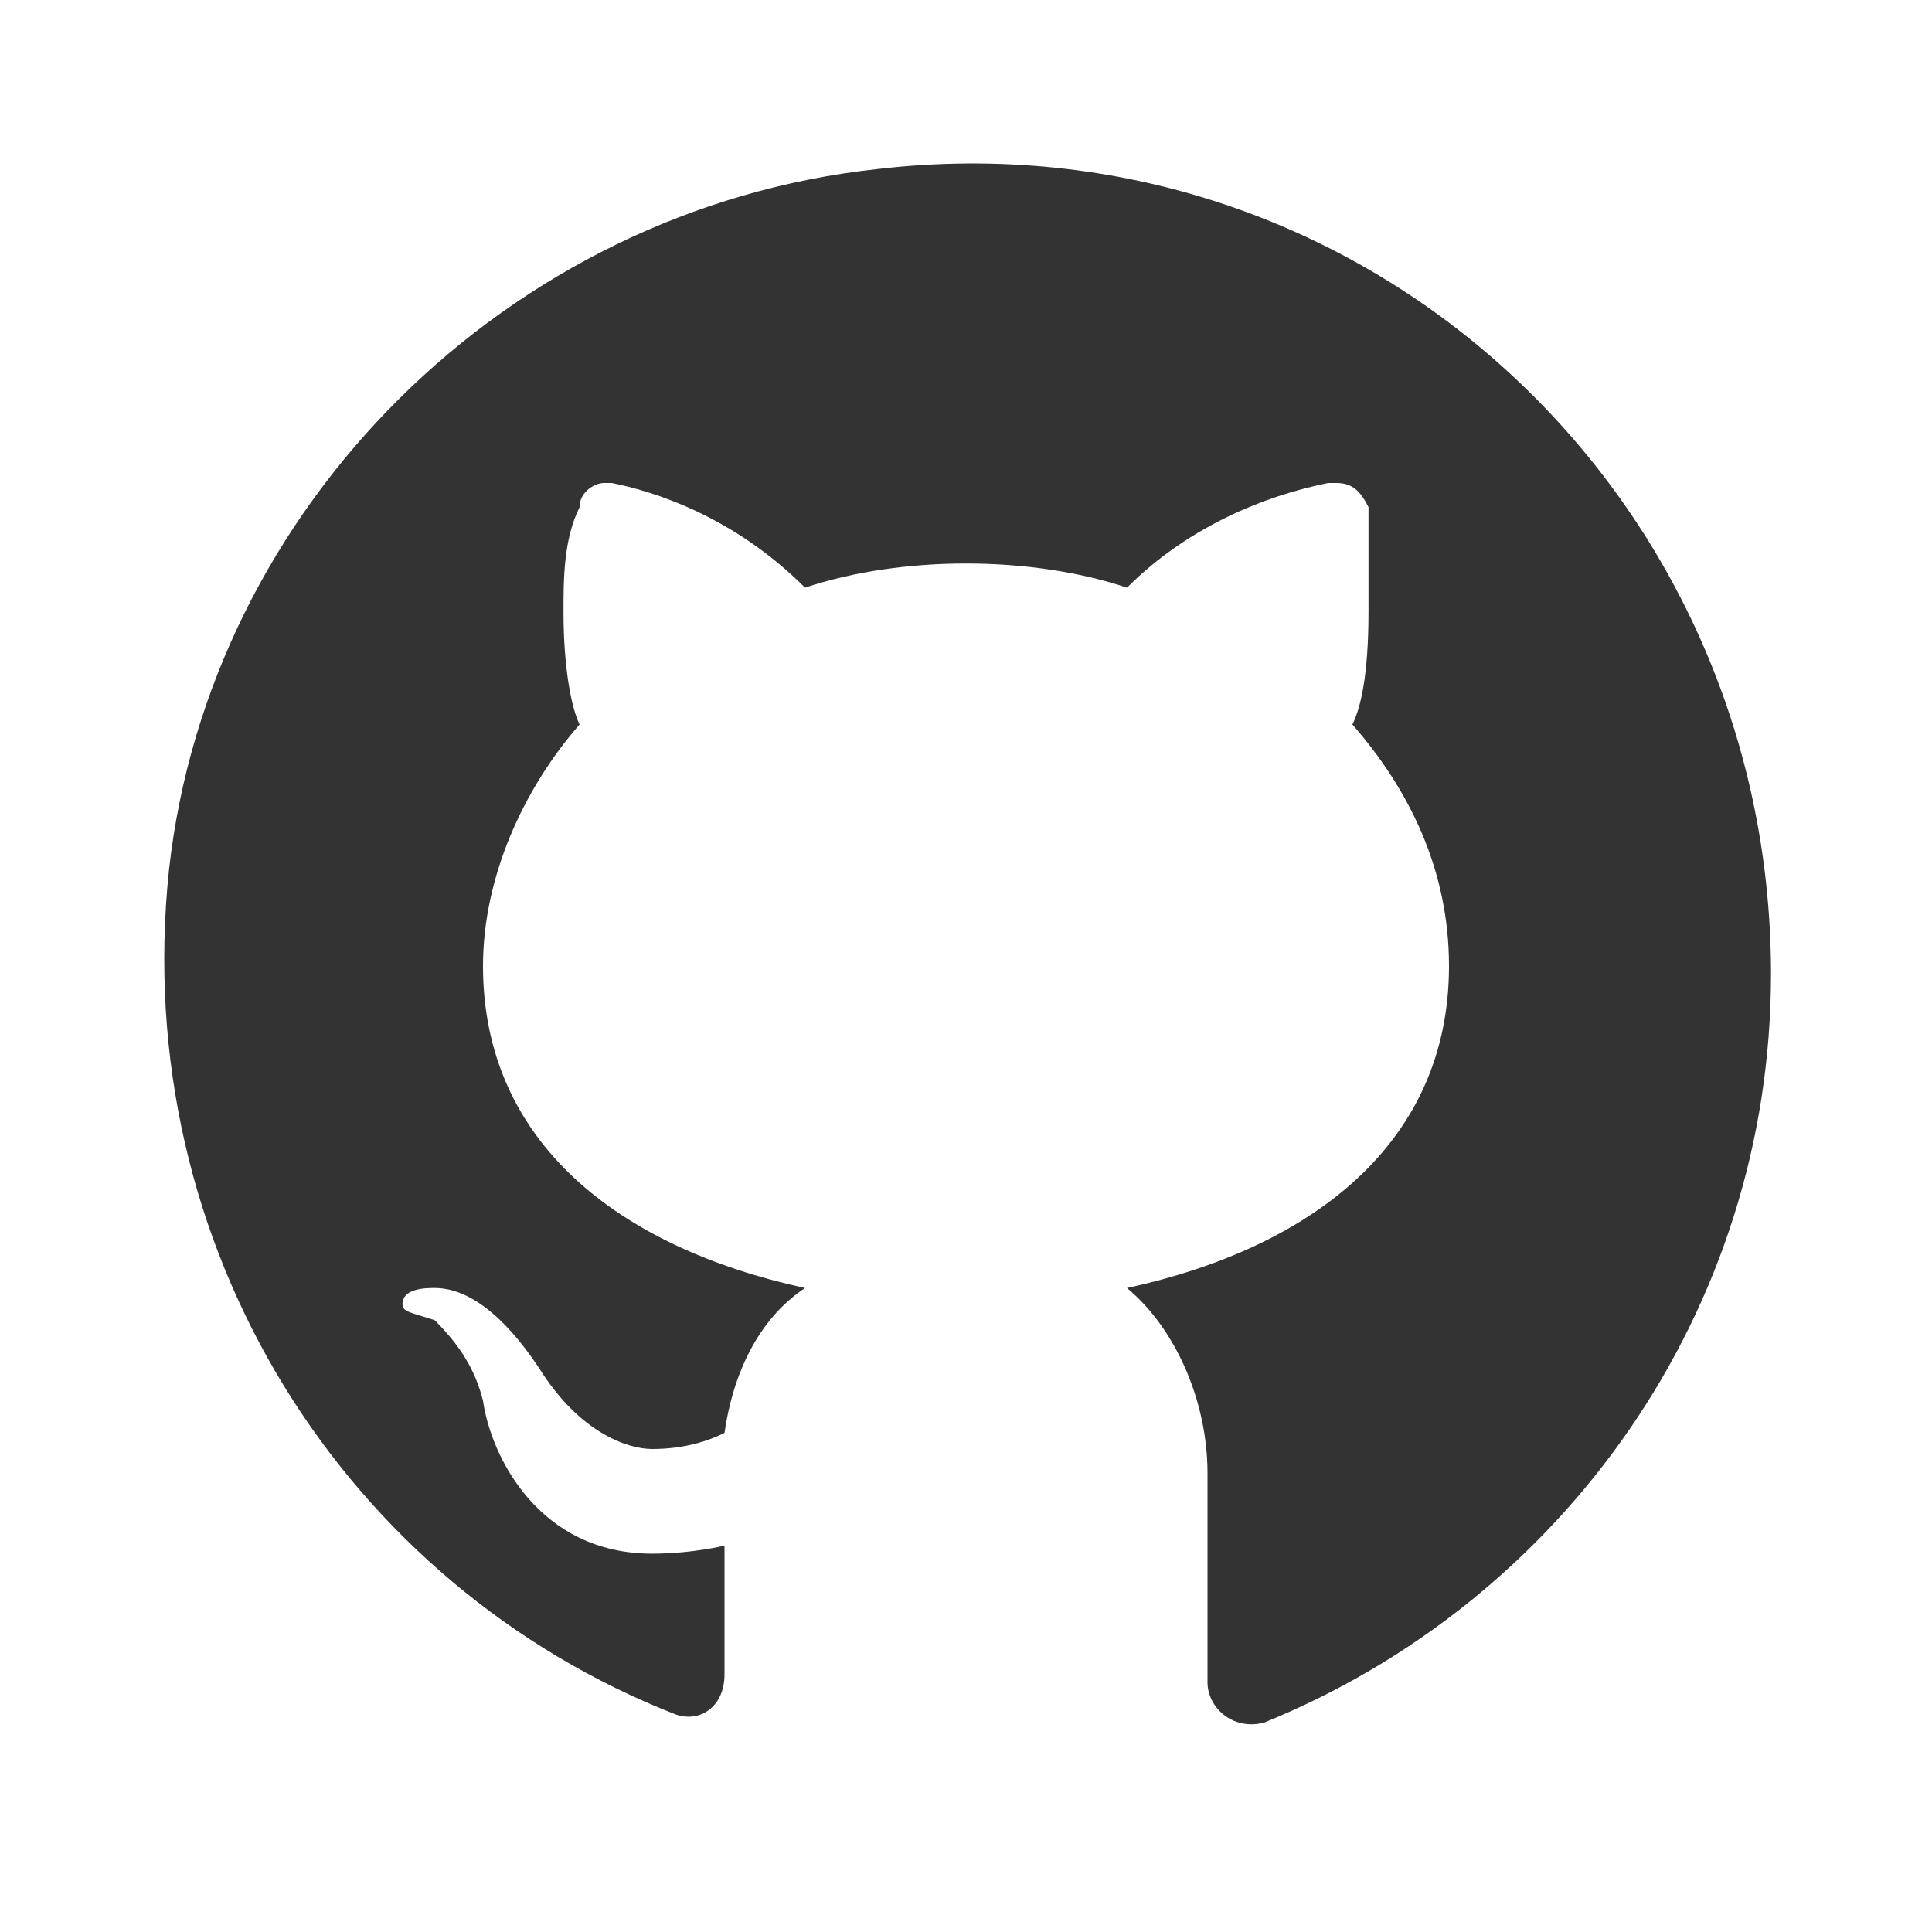
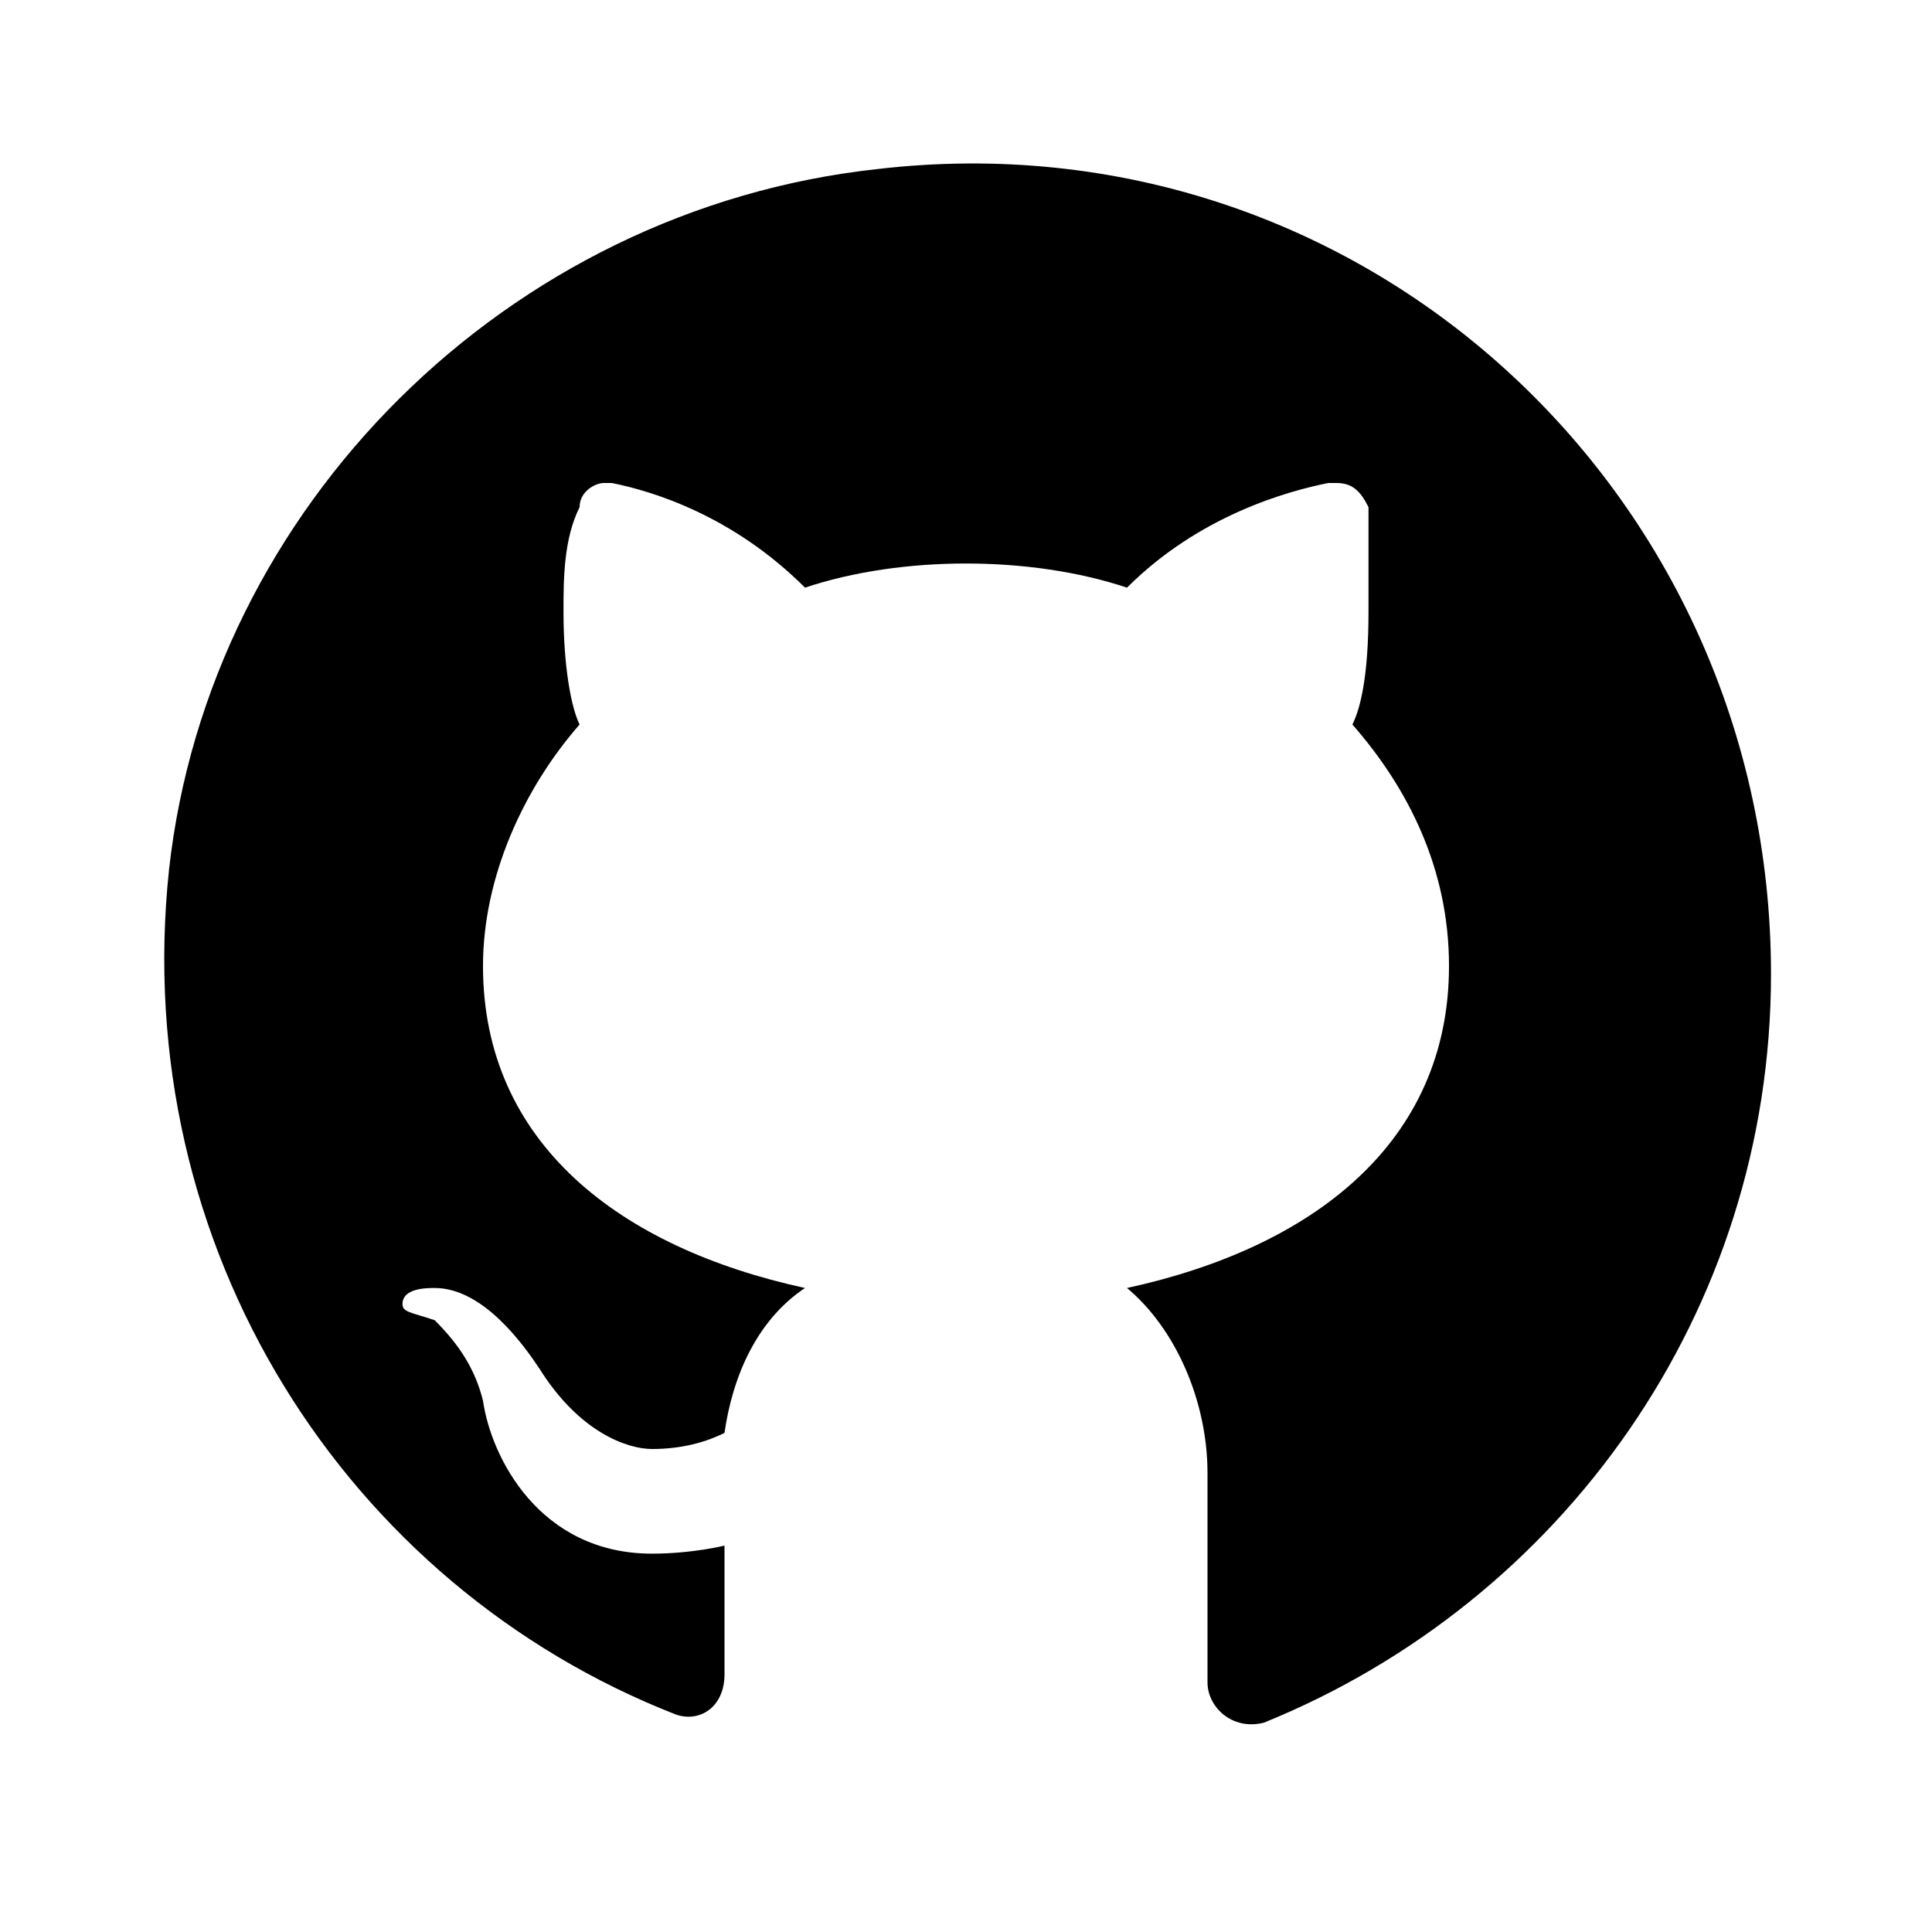
<svg xmlns="http://www.w3.org/2000/svg" viewBox="0 0 24 24">
-   <path fill="#333" d="M10.9 2.1c-4.6.5-8.3 4.2-8.8 8.7-.5 4.7 2.2 8.9 6.3 10.5.3.1.6-.1.6-.5v-1.6s-.4.1-.9.1c-1.4 0-2-1.2-2.1-1.9-.1-.4-.3-.7-.6-1-.3-.1-.4-.1-.4-.2 0-.2.3-.2.4-.2.6 0 1.1.7 1.3 1 .5.8 1.1 1 1.4 1 .4 0 .7-.1.9-.2.1-.7.4-1.4 1-1.8-2.3-.5-4-1.8-4-4 0-1.1.5-2.2 1.2-3-.1-.2-.2-.7-.2-1.4 0-.4 0-.9.2-1.3 0-.2.2-.3.3-.3h.1c.5.1 1.5.4 2.4 1.3.6-.2 1.3-.3 2-.3s1.4.1 2 .3c.9-.9 2-1.2 2.5-1.3h.1c.2 0 .3.1.4.3v1.3c0 .8-.1 1.2-.2 1.4.7.8 1.2 1.8 1.2 3 0 2.2-1.7 3.5-4 4 .6.5 1 1.4 1 2.3v2.6c0 .3.3.6.7.5 3.7-1.5 6.3-5.1 6.3-9.3 0-6-5.1-10.7-11.1-10z" />
+   <path d="M10.9 2.1c-4.6.5-8.3 4.2-8.8 8.7-.5 4.7 2.2 8.9 6.3 10.5.3.1.6-.1.6-.5v-1.6s-.4.1-.9.1c-1.4 0-2-1.2-2.1-1.9-.1-.4-.3-.7-.6-1-.3-.1-.4-.1-.4-.2 0-.2.3-.2.4-.2.6 0 1.1.7 1.3 1 .5.8 1.1 1 1.4 1 .4 0 .7-.1.9-.2.1-.7.4-1.4 1-1.8-2.3-.5-4-1.8-4-4 0-1.1.5-2.2 1.2-3-.1-.2-.2-.7-.2-1.4 0-.4 0-.9.2-1.3 0-.2.2-.3.3-.3h.1c.5.1 1.5.4 2.4 1.3.6-.2 1.3-.3 2-.3s1.4.1 2 .3c.9-.9 2-1.2 2.5-1.3h.1c.2 0 .3.1.4.3v1.3c0 .8-.1 1.2-.2 1.4.7.8 1.2 1.8 1.2 3 0 2.2-1.7 3.5-4 4 .6.5 1 1.4 1 2.3v2.6c0 .3.3.6.7.5 3.7-1.5 6.3-5.1 6.3-9.3 0-6-5.1-10.7-11.1-10z" />
</svg>
